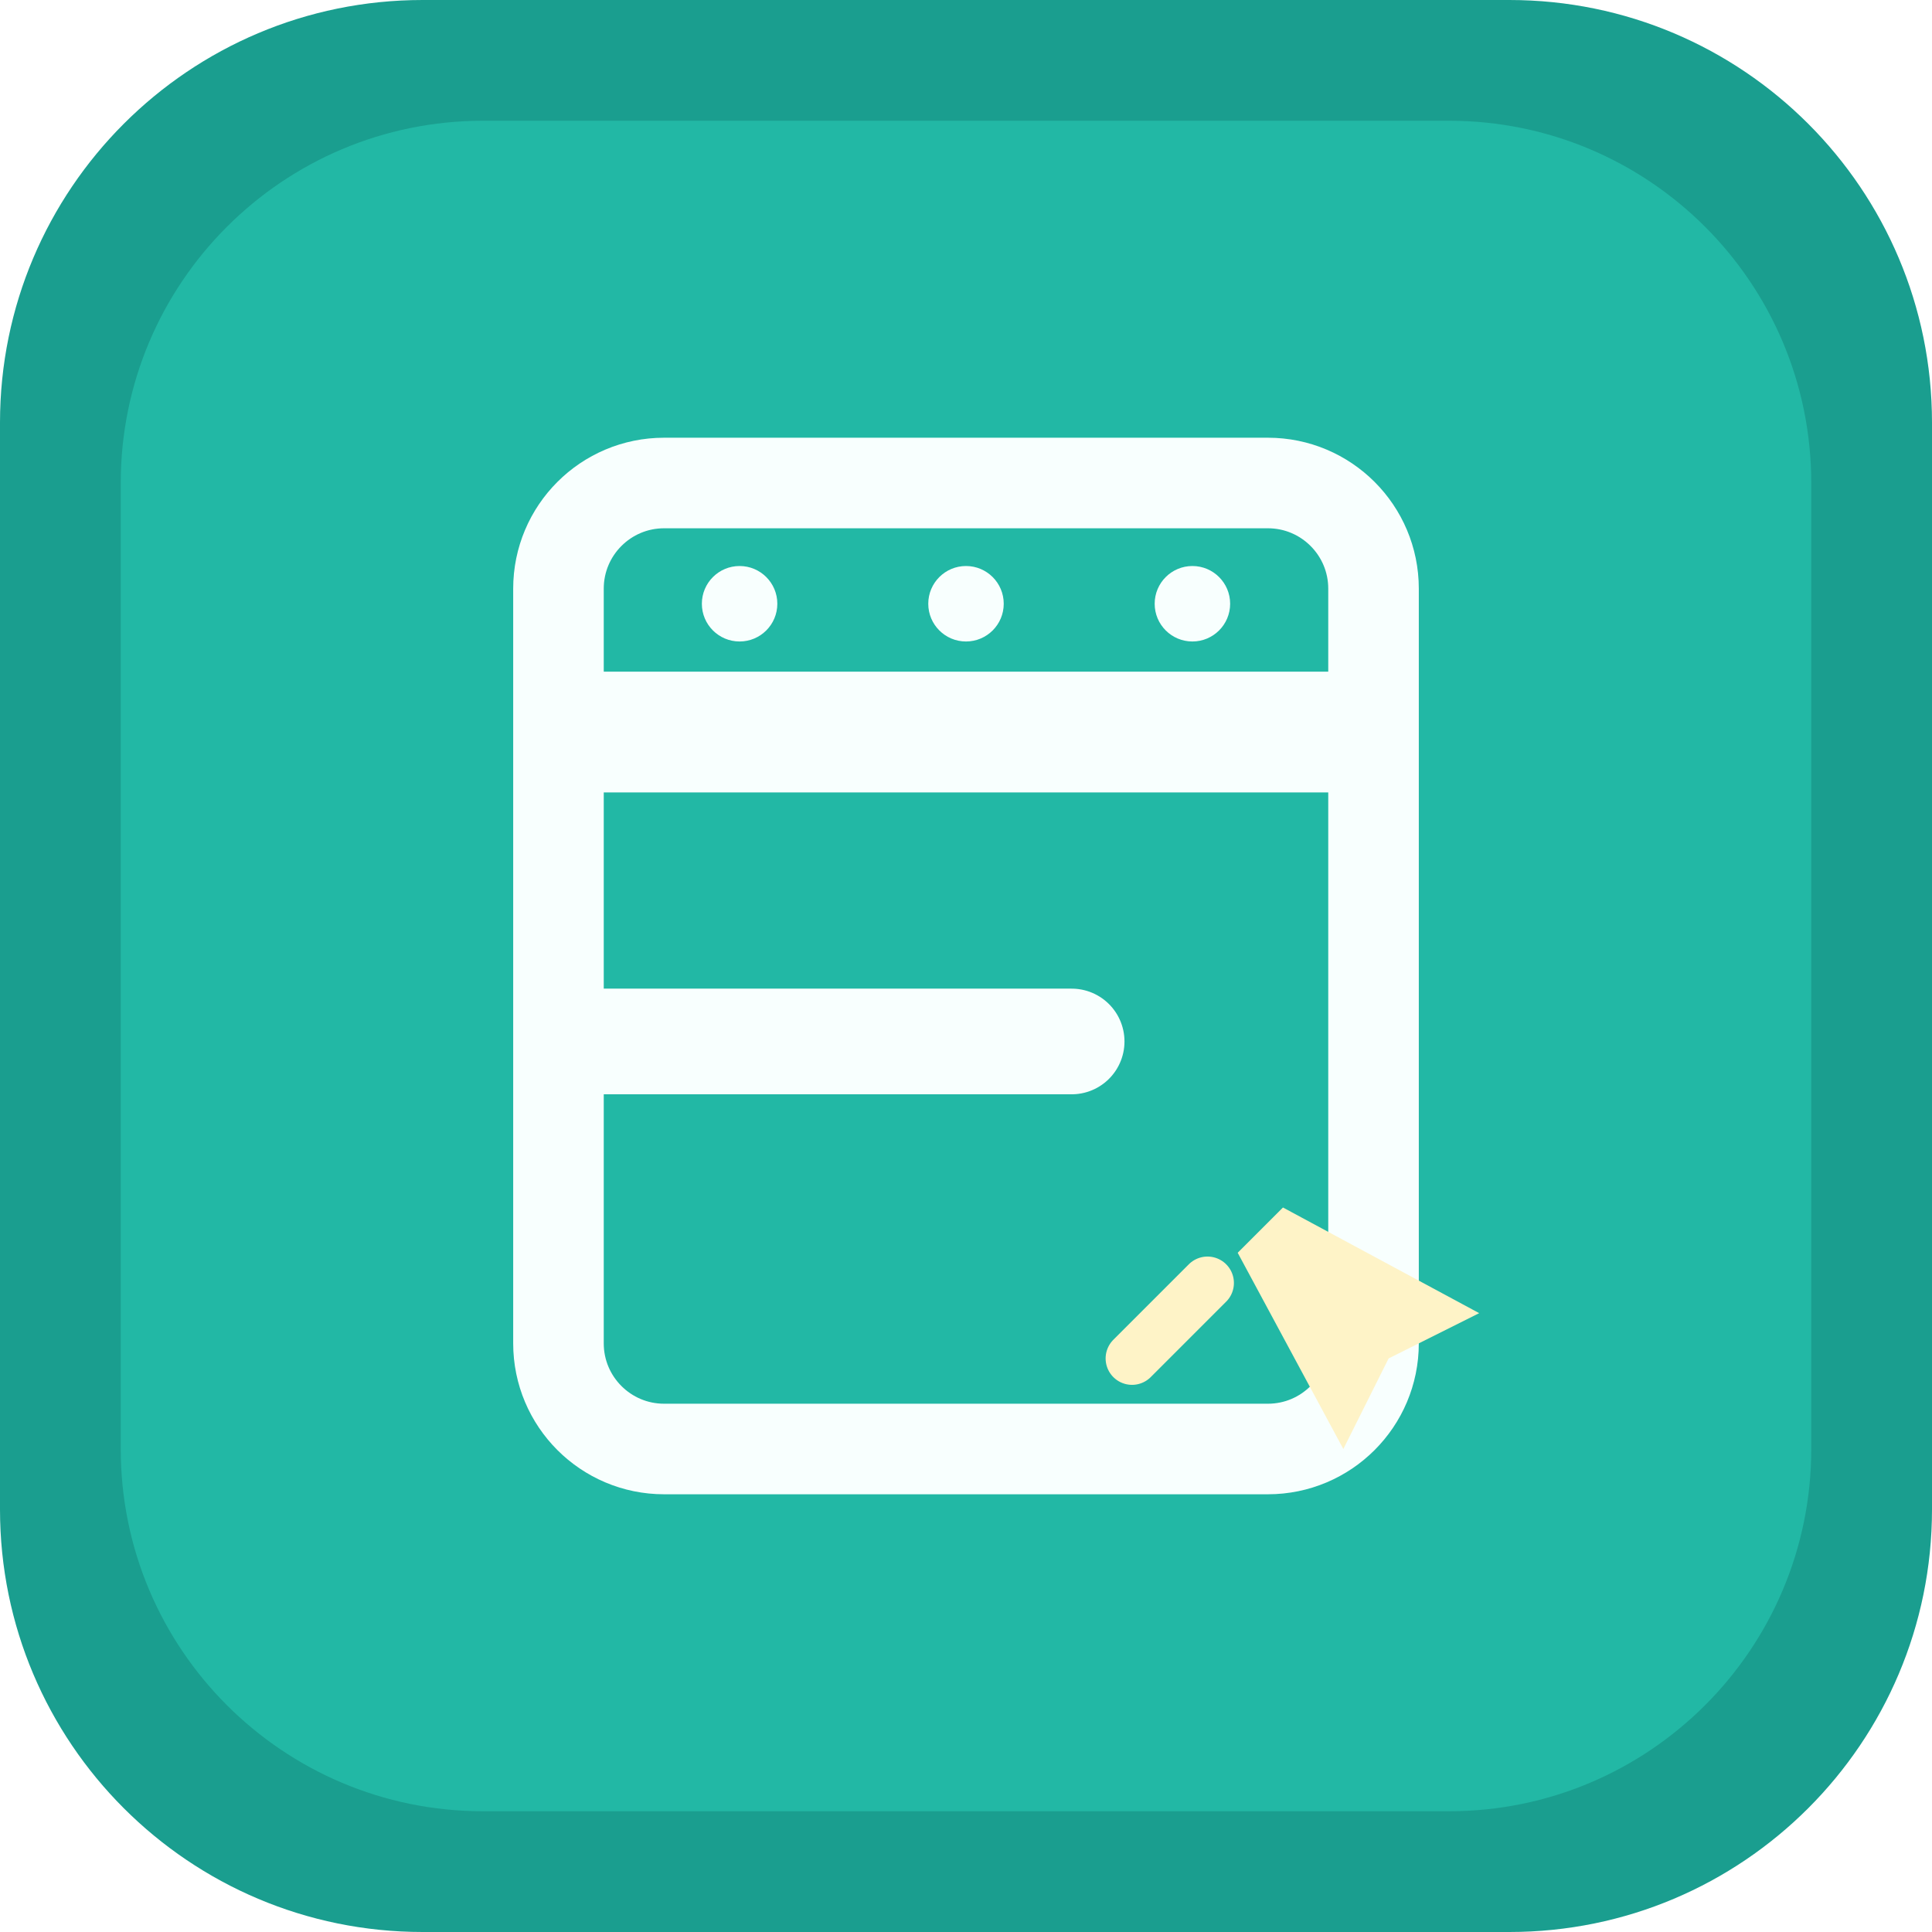
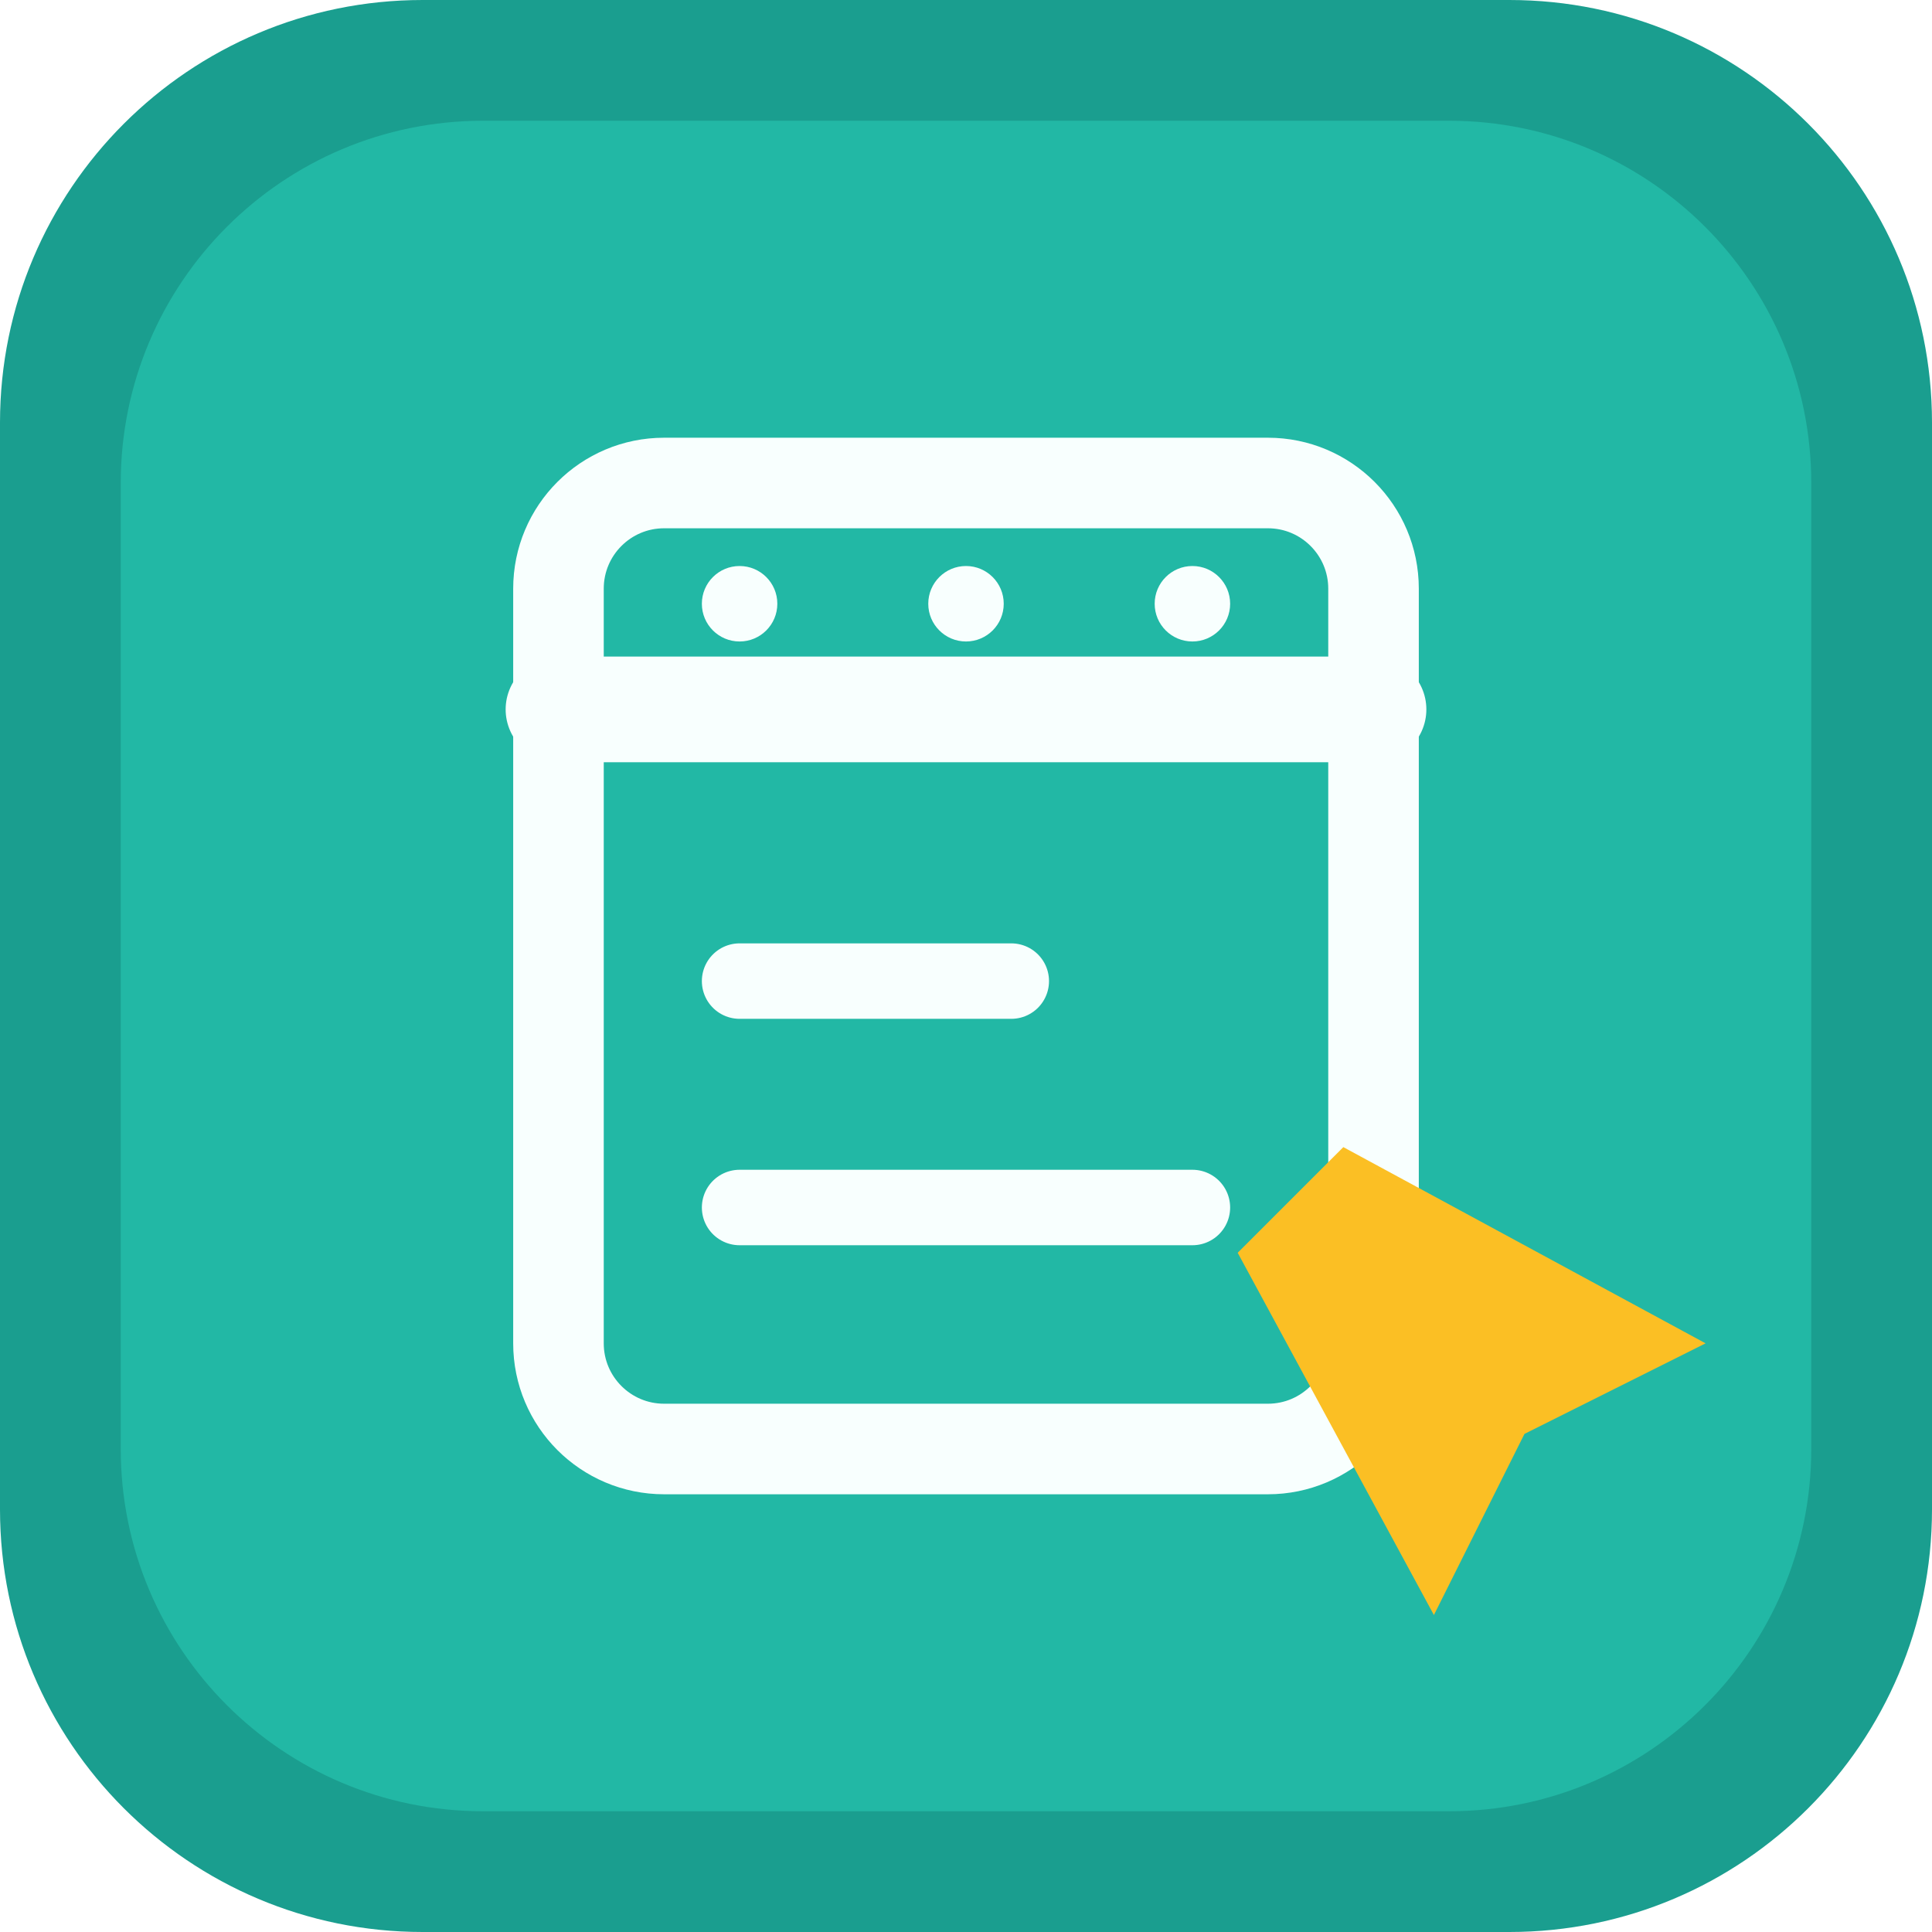
<svg xmlns="http://www.w3.org/2000/svg" viewBox="0 0 512 512" fill="none">
  <rect width="512" height="512" rx="112" fill="#1a9e8f" />
  <rect x="32" y="32" width="448" height="448" rx="96" fill="#22b8a5" />
-   <path stroke="#f8fffe" stroke-width="28" stroke-linecap="round" stroke-linejoin="round" d="M156 196h200M156 276h128" />
  <rect x="148" y="128" width="216" height="256" rx="28" stroke="#f8fffe" stroke-width="24" />
-   <path stroke="#f8fffe" stroke-width="20" stroke-linecap="round" d="M148 188h216" />
+   <path stroke="#f8fffe" stroke-width="28" stroke-linecap="round" d="M148 188h216" />
  <circle cx="196" cy="160" r="10" fill="#f8fffe" />
  <circle cx="256" cy="160" r="10" fill="#f8fffe" />
  <circle cx="316" cy="160" r="10" fill="#f8fffe" />
-   <path fill="#fef3c7" d="m328 332 28 52 12-24 24-12-52-28-12 12z" />
-   <path stroke="#fef3c7" stroke-width="14" stroke-linecap="round" stroke-linejoin="round" d="m300 360 20-20" />
+   <path stroke="#f8fffe" stroke-width="20" stroke-linecap="round" d="M196 260h72M196 320h120" />
+   <path fill="#fbbf24" d="m328 332 52 96 24-48 48-24-96-52-28 28z" />
</svg>
